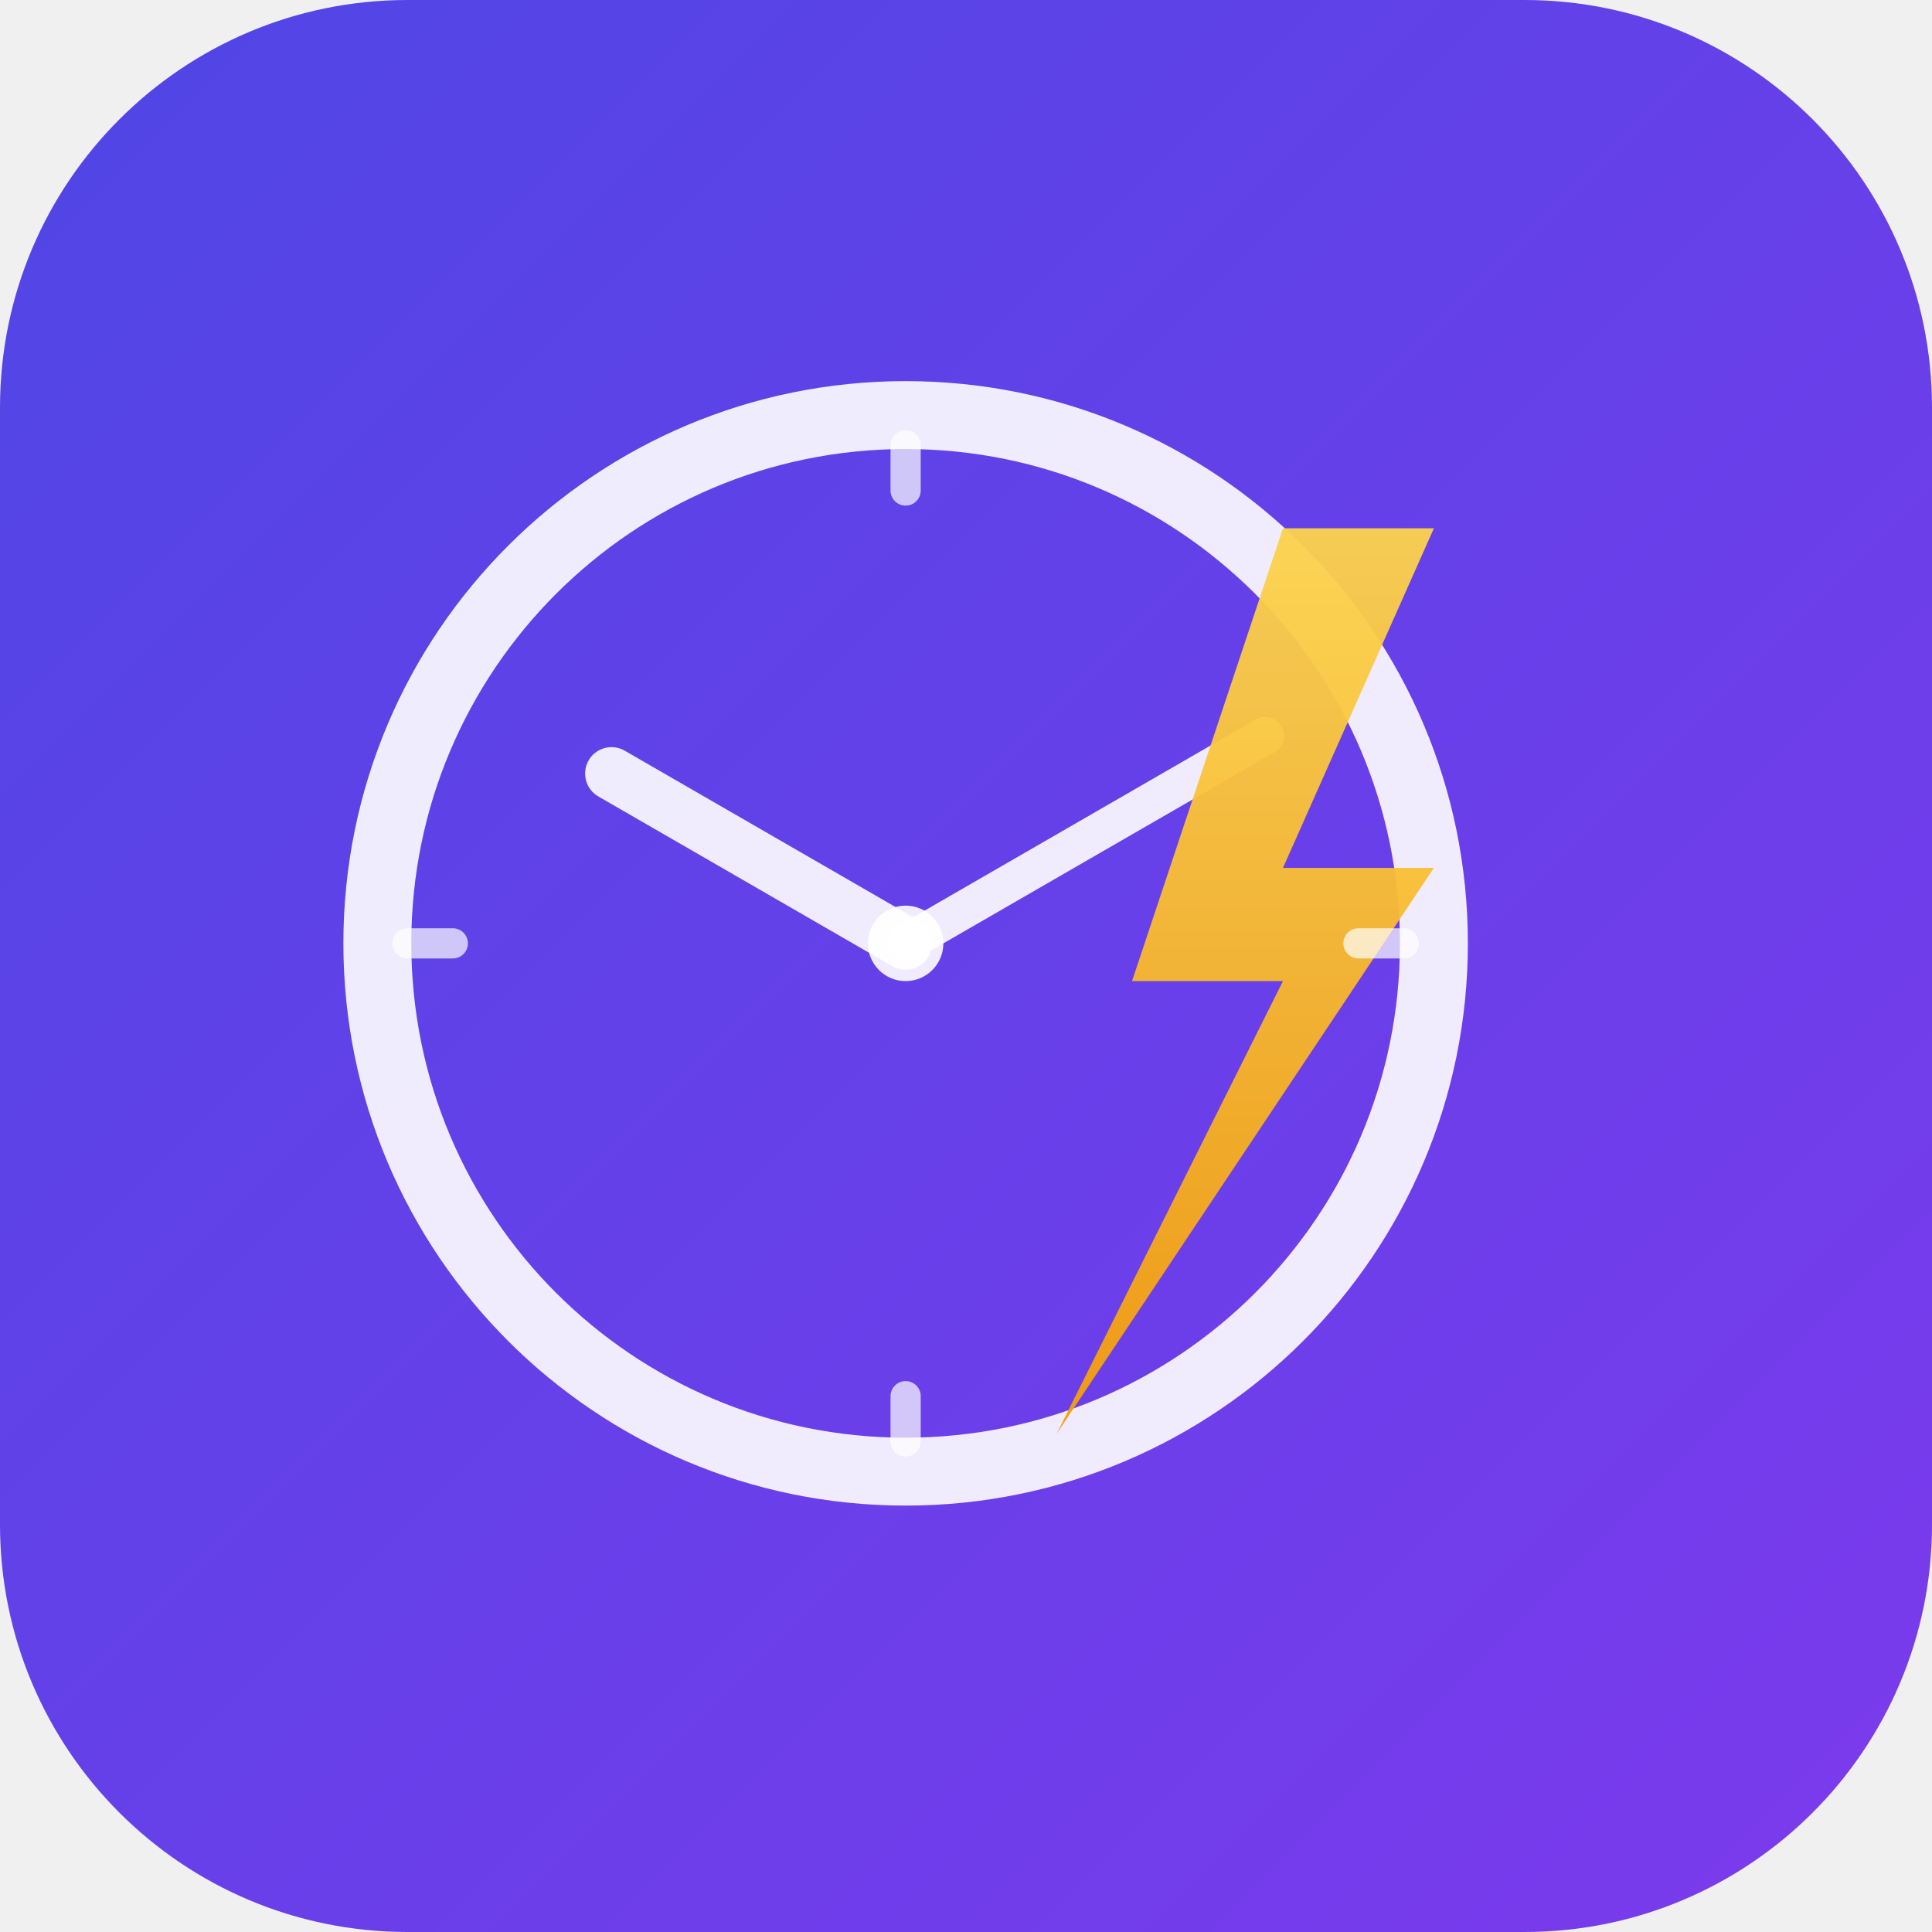
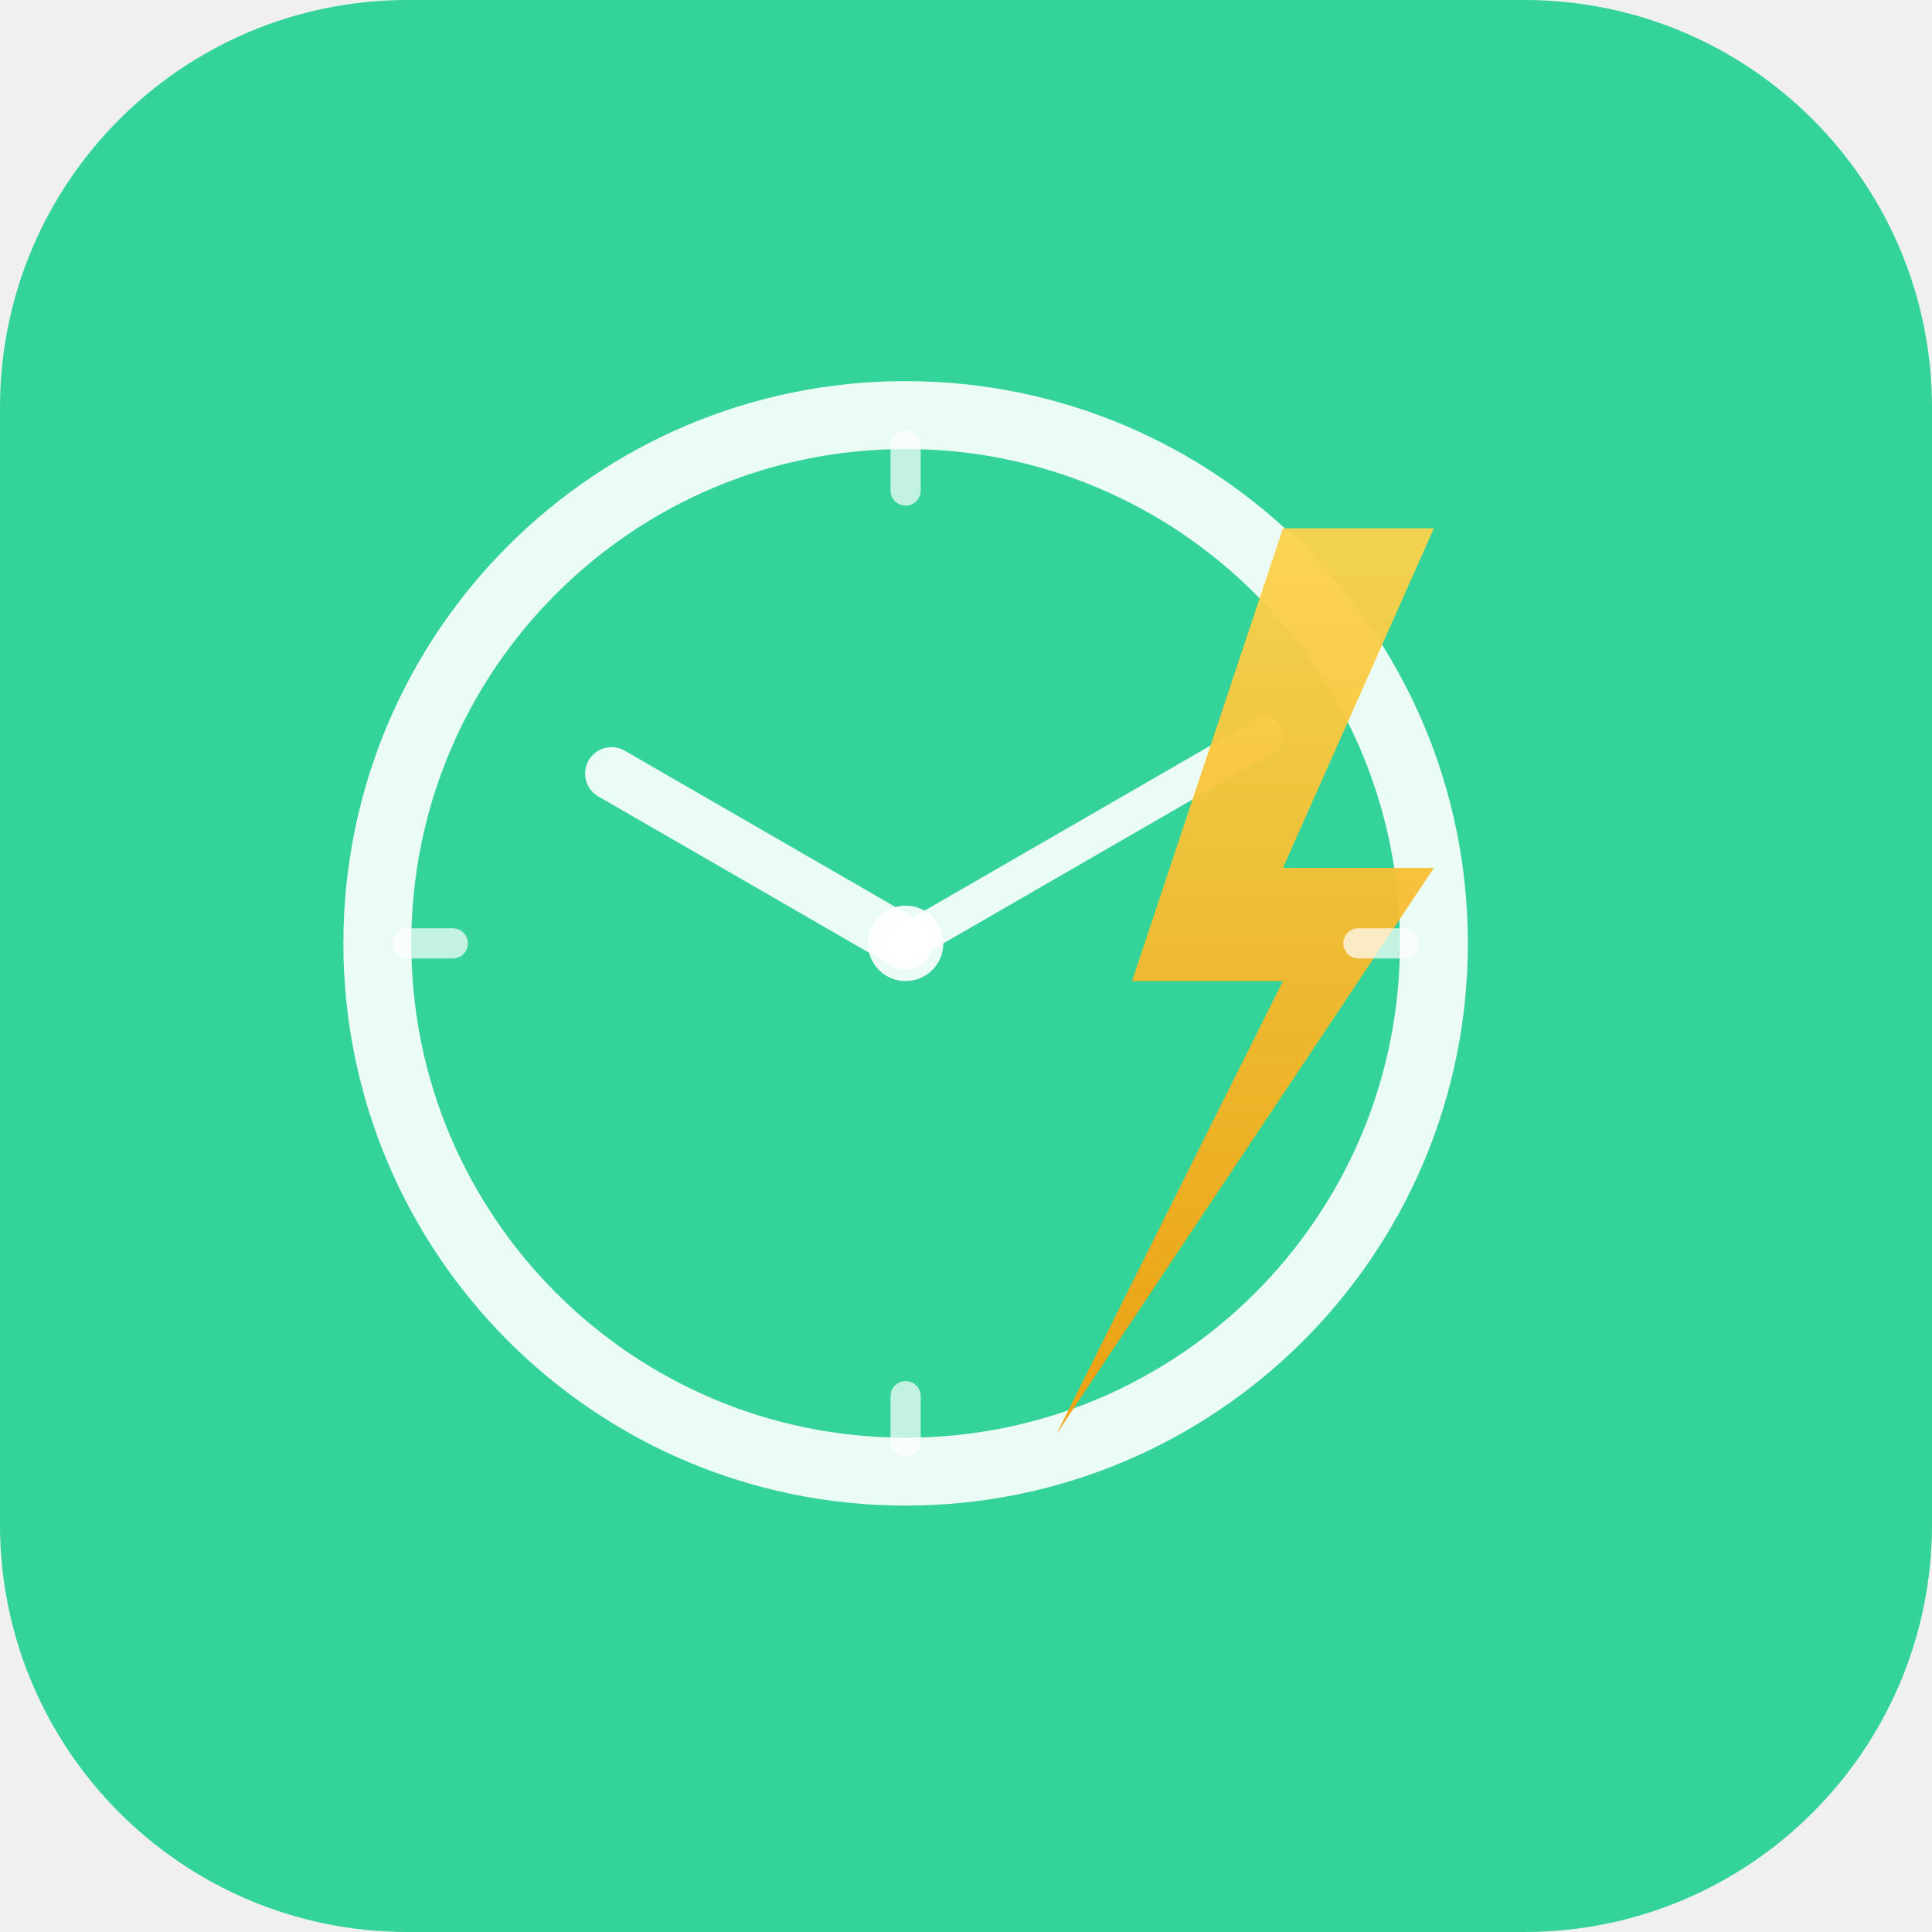
<svg xmlns="http://www.w3.org/2000/svg" viewBox="0 0 512 512" width="512" height="512">
  <defs>
    <linearGradient id="bg" x1="0%" y1="0%" x2="100%" y2="100%">
-       <stop offset="0%" stop-color="#4F46E5" />
-       <stop offset="100%" stop-color="#7C3AED" />
+       <stop offset="0%" stop-color="#34D399" />
+       <stop offset="100%" stop-color="#34D399" />
    </linearGradient>
    <linearGradient id="lightning" x1="0%" y1="0%" x2="0%" y2="100%">
      <stop offset="0%" stop-color="#FCD34D" />
      <stop offset="100%" stop-color="#F59E0B" />
    </linearGradient>
  </defs>
  <rect width="512" height="512" rx="108" fill="url(#bg)" />
  <circle cx="240" cy="250" r="140" fill="none" stroke="white" stroke-width="18" opacity="0.9" />
  <circle cx="240" cy="250" r="10" fill="white" opacity="0.9" />
  <line x1="240" y1="250" x2="240" y2="160" stroke="white" stroke-width="14" stroke-linecap="round" opacity="0.9" transform="rotate(-60 240 250)" />
  <line x1="240" y1="250" x2="240" y2="140" stroke="white" stroke-width="10" stroke-linecap="round" opacity="0.9" transform="rotate(60 240 250)" />
  <polygon points="340,140 300,260 340,260 280,380 380,230 340,230 380,140" fill="url(#lightning)" opacity="0.95" />
  <line x1="240" y1="118" x2="240" y2="130" stroke="white" stroke-width="8" stroke-linecap="round" opacity="0.7" />
  <line x1="240" y1="370" x2="240" y2="382" stroke="white" stroke-width="8" stroke-linecap="round" opacity="0.7" />
  <line x1="108" y1="250" x2="120" y2="250" stroke="white" stroke-width="8" stroke-linecap="round" opacity="0.7" />
  <line x1="360" y1="250" x2="372" y2="250" stroke="white" stroke-width="8" stroke-linecap="round" opacity="0.7" />
</svg>
